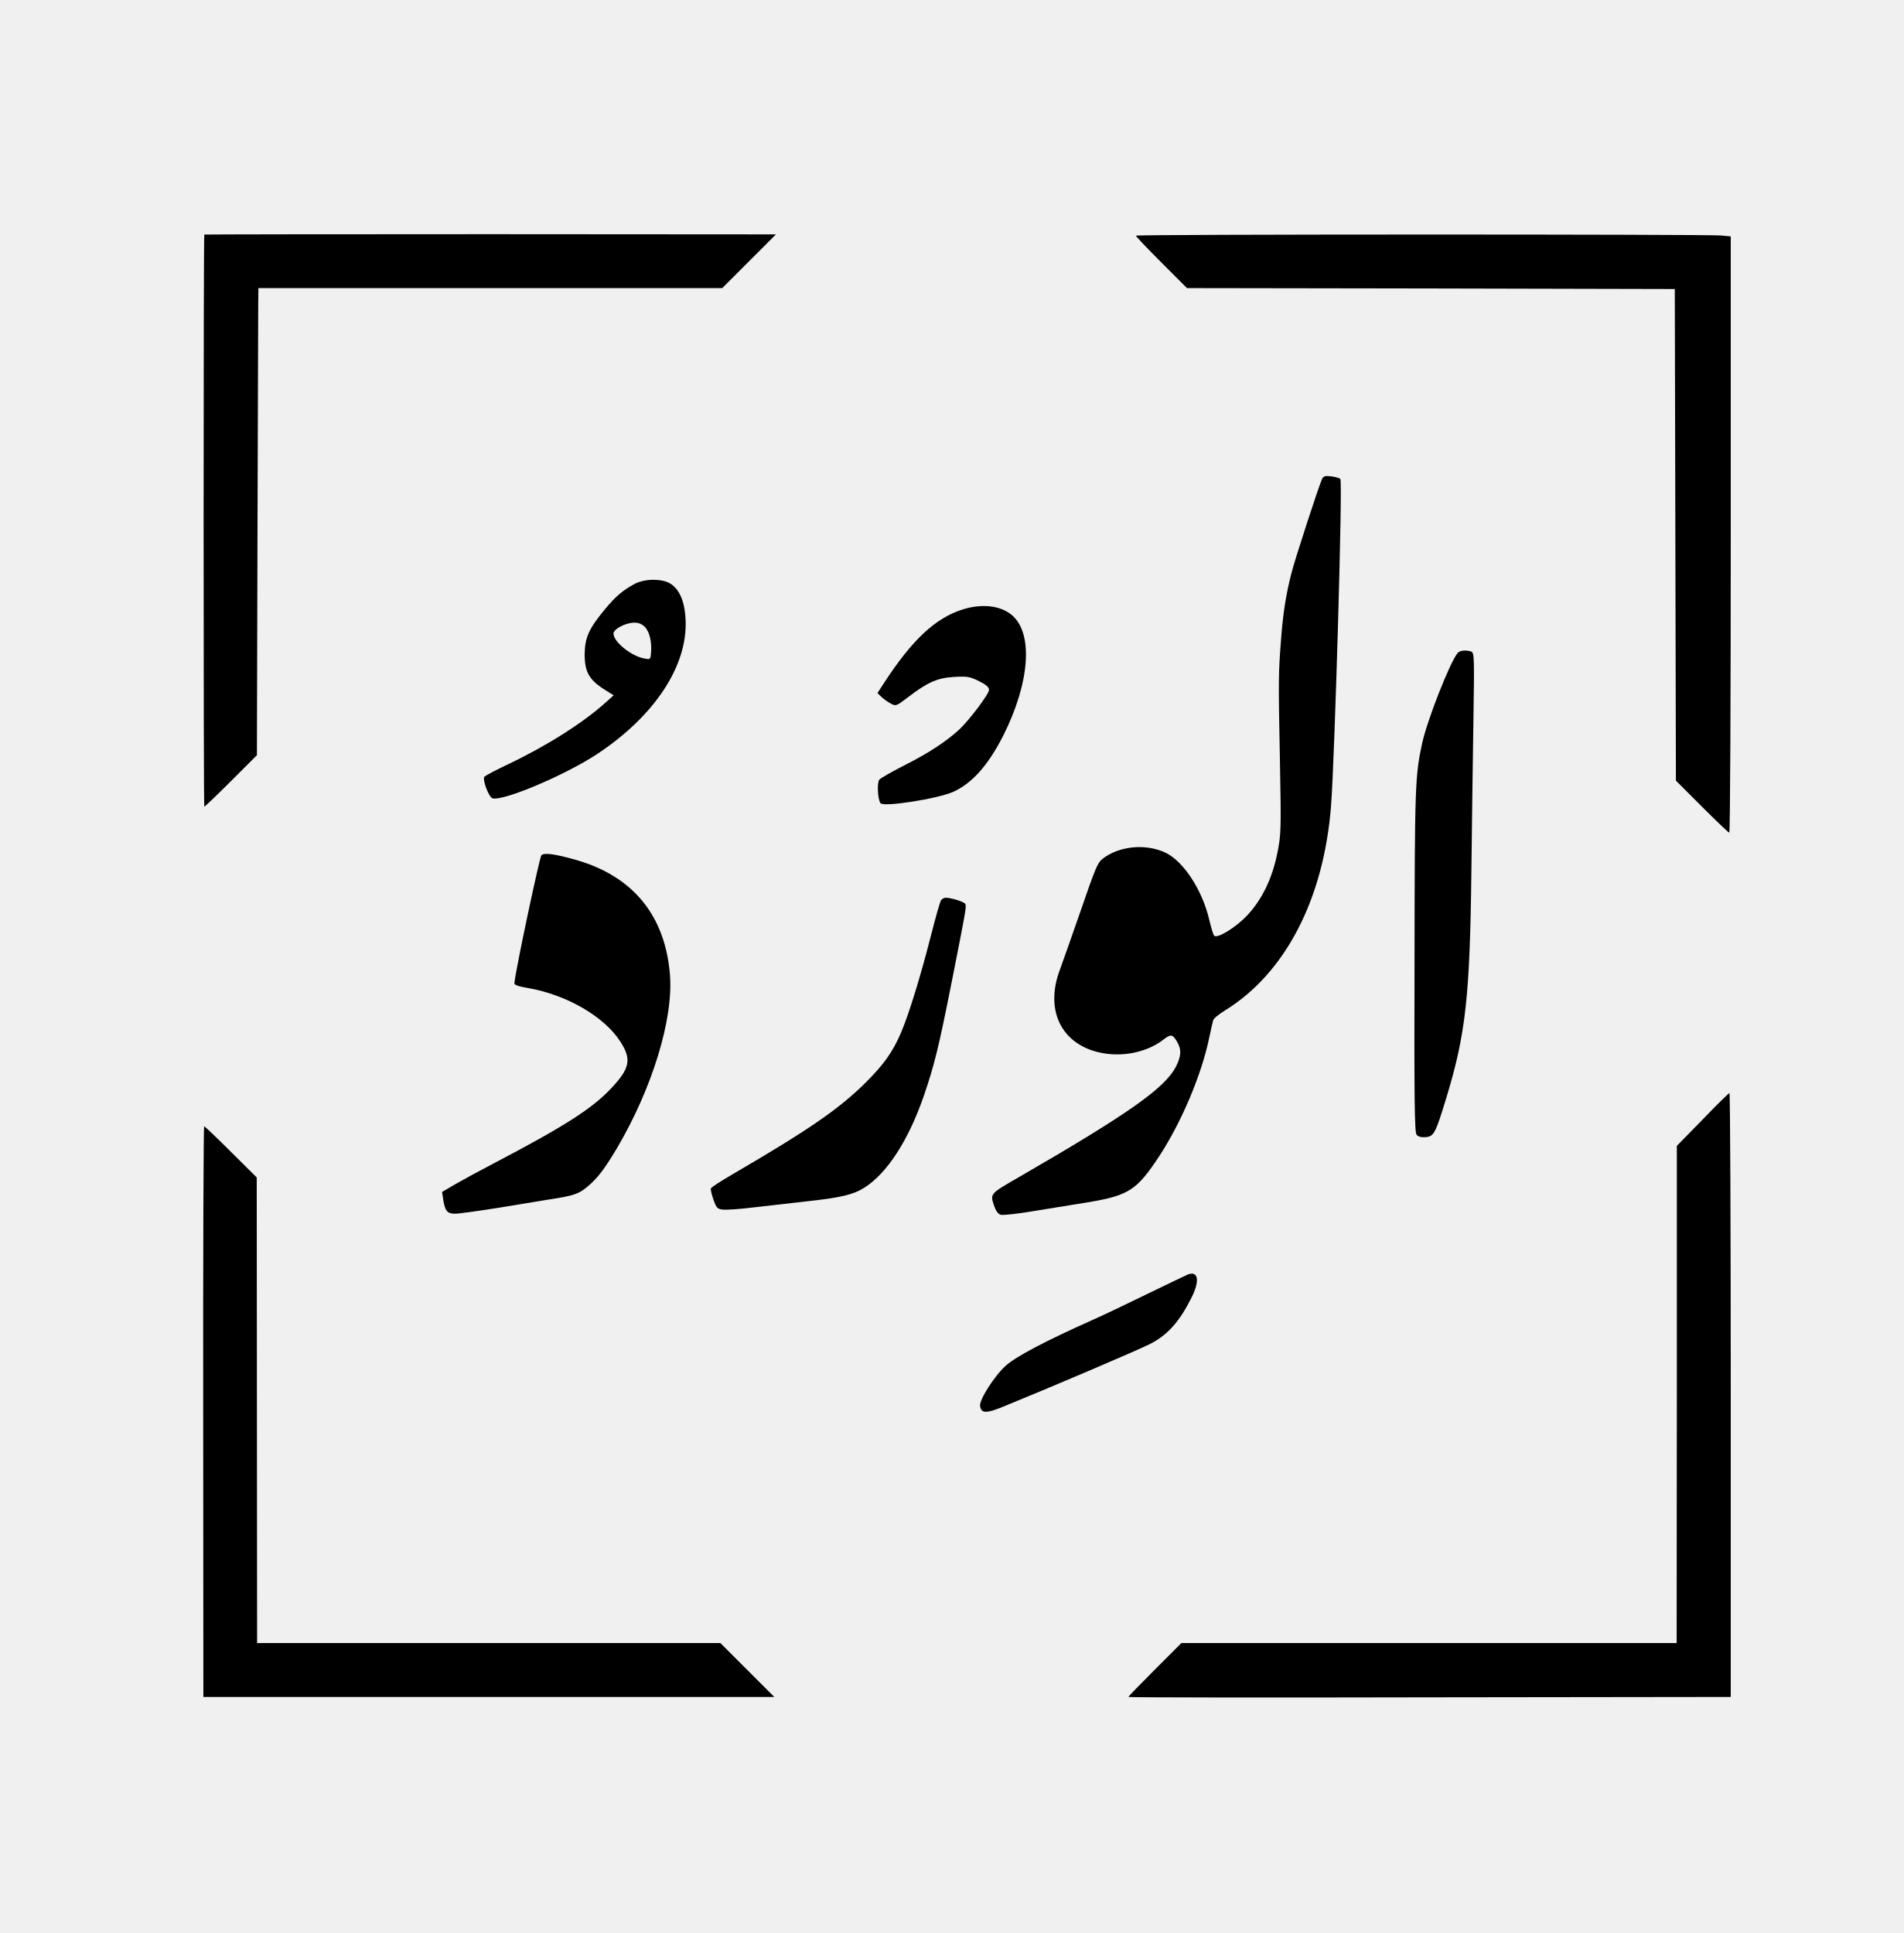
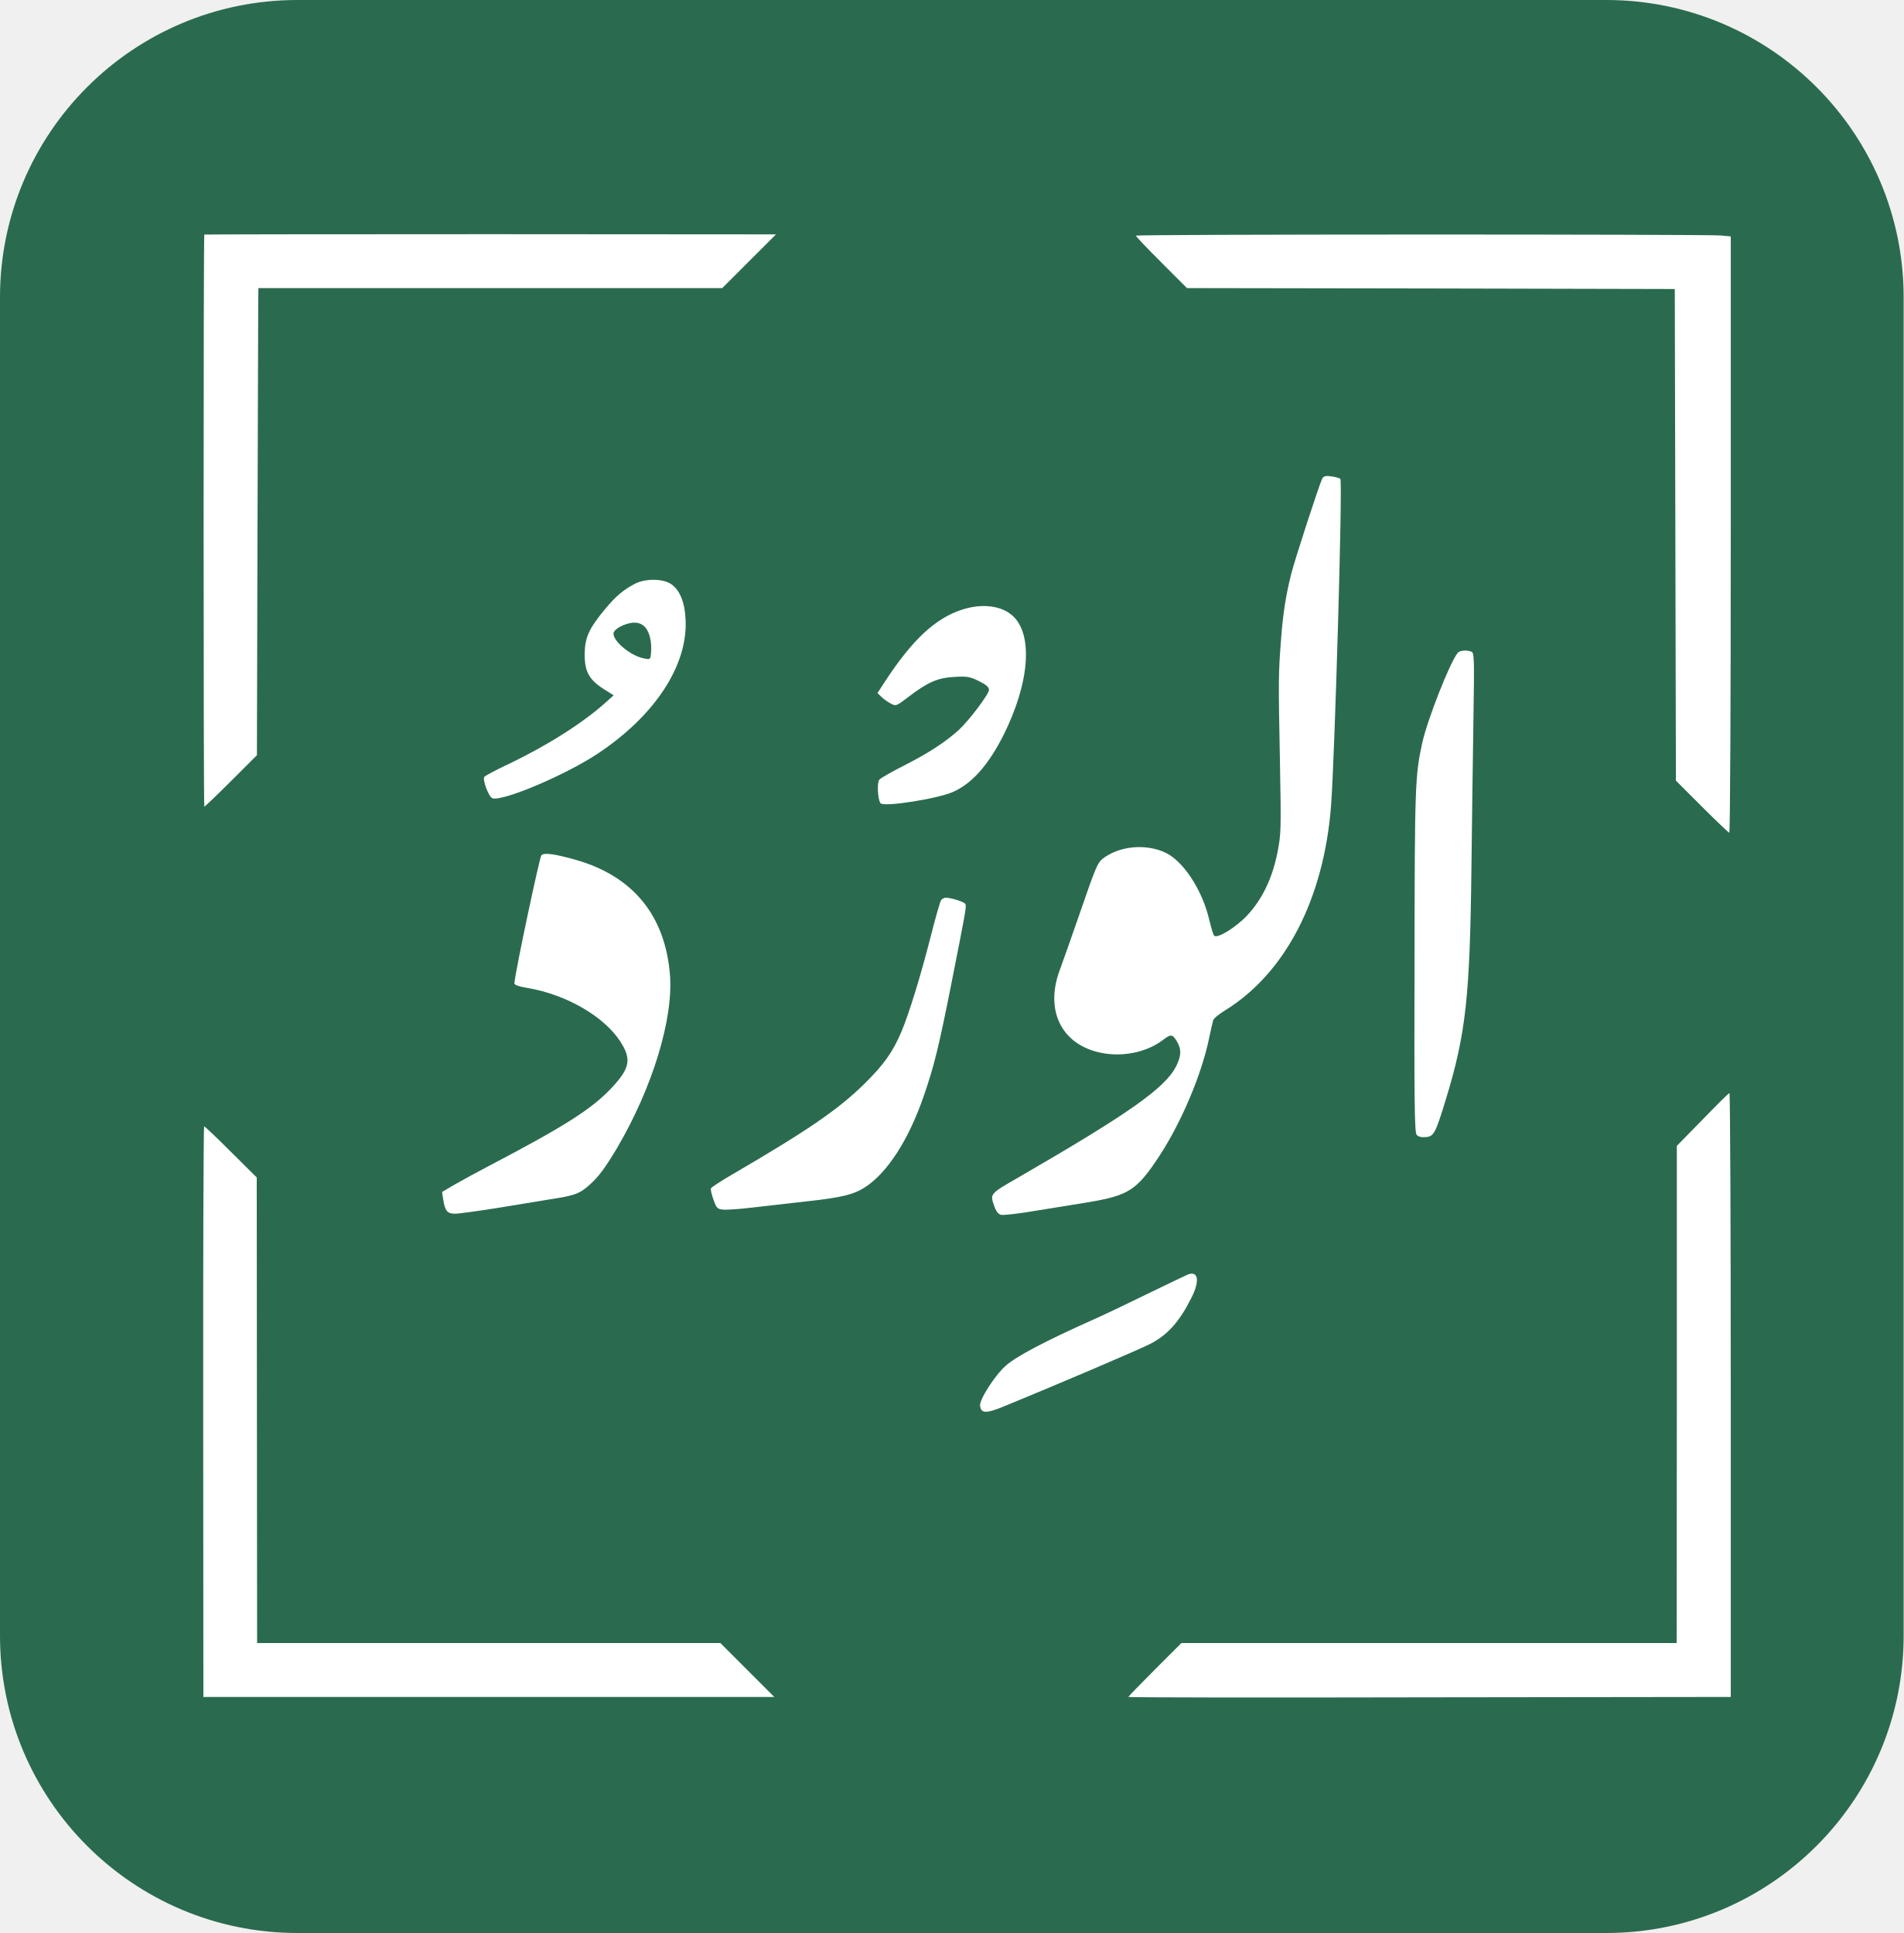
<svg xmlns="http://www.w3.org/2000/svg" version="1.0" width="1024pt" height="1040pt" viewBox="0 0 1024 1040" preserveAspectRatio="xMidYMid meet">
-   <g transform="translate(0,1040) scale(0.1,-0.1)" fill="#000000" stroke="none">
+   <rect width="1024" height="1040" rx="160" fill="#2A6B4F" />
+   <g transform="translate(0,1040) scale(0.1,-0.1)" fill="#FFFFFF" stroke="none">
    <path d="M1099 9138 c-5 -11 -5 -3078 0 -3078 3 0 68 62 144 138 l139 139 3 1169 c2 643 4 1208 4 1256 l1 88 1248 0 1247 0 144 144 145 145 -1537 1 c-845 0 -1538 -1 -1538 -2z" />
    <path d="M6110 9132 c0 -4 62 -69 138 -145 l137 -137 1312 -2 1312 -3 3 -1322 3 -1323 140 -140 c77 -77 143 -140 147 -140 5 0 8 722 8 1604 l0 1604 -52 5 c-91 7 -3148 7 -3148 -1z" />
    <path d="M7112 7824 c-14 -27 -148 -437 -166 -511 -28 -109 -45 -215 -55 -353 -14 -183 -15 -209 -6 -655 7 -375 6 -394 -14 -495 -28 -138 -82 -249 -162 -335 -61 -65 -162 -127 -178 -109 -5 5 -16 43 -26 84 -37 161 -139 317 -237 363 -107 50 -251 35 -339 -35 -25 -21 -37 -48 -119 -287 -43 -124 -92 -263 -109 -309 -86 -230 19 -419 249 -451 109 -15 226 13 306 74 42 32 50 32 74 -7 26 -43 25 -79 -4 -136 -60 -117 -257 -255 -848 -597 -152 -87 -152 -88 -132 -148 11 -33 23 -49 38 -53 13 -3 95 6 182 21 87 14 215 35 284 46 222 37 265 65 386 249 120 183 229 442 269 639 9 42 18 83 21 92 2 9 31 33 64 53 324 200 531 599 570 1101 20 267 63 1745 50 1758 -4 5 -26 11 -48 14 -32 4 -42 2 -50 -13z" />
    <path d="M3415 7259 c-64 -34 -103 -67 -161 -137 -87 -105 -108 -153 -109 -242 0 -93 23 -136 102 -187 l54 -34 -47 -42 c-122 -109 -317 -232 -519 -328 -68 -32 -126 -63 -130 -69 -10 -17 24 -108 44 -115 56 -17 391 124 566 240 307 204 484 473 473 719 -4 97 -32 165 -82 196 -46 28 -137 27 -191 -1z m55 -233 c24 -27 37 -79 32 -138 -3 -36 -4 -37 -35 -31 -71 12 -167 90 -167 134 0 24 63 58 111 59 25 0 42 -7 59 -24z" />
    <path d="M5178 7121 c-147 -47 -271 -163 -421 -393 l-37 -57 23 -22 c12 -11 34 -27 50 -35 26 -14 29 -13 93 36 103 79 157 103 246 108 69 4 84 2 133 -22 40 -20 55 -33 55 -48 0 -22 -107 -164 -161 -214 -70 -64 -163 -125 -287 -188 -71 -36 -135 -72 -142 -81 -13 -15 -9 -103 6 -126 14 -23 305 23 390 60 103 46 190 144 272 306 141 282 161 544 47 644 -61 53 -162 65 -267 32z" />
    <path d="M7841 6887 c-42 -51 -164 -362 -191 -486 -38 -174 -40 -232 -41 -1168 -2 -750 0 -925 11 -938 9 -11 26 -15 49 -13 44 4 52 18 110 208 106 348 128 549 136 1235 3 259 8 626 11 816 5 316 4 347 -11 353 -27 10 -62 7 -74 -7z" />
    <path d="M2912 5798 c-10 -13 -135 -599 -145 -687 -2 -10 20 -18 74 -27 207 -36 409 -153 496 -288 61 -95 52 -143 -47 -249 -105 -112 -250 -205 -645 -412 -71 -37 -161 -86 -199 -108 l-68 -40 6 -40 c10 -63 22 -77 64 -77 20 0 120 14 222 30 102 17 228 37 280 46 138 21 164 30 213 72 54 46 89 93 156 205 190 323 303 693 285 930 -25 320 -198 532 -504 620 -116 33 -174 41 -188 25z" />
    <path d="M5063 5558 c-6 -7 -31 -96 -57 -198 -55 -216 -117 -416 -158 -513 -46 -108 -94 -175 -197 -277 -143 -140 -301 -249 -714 -490 -60 -35 -111 -68 -113 -74 -2 -6 4 -33 14 -61 16 -45 21 -50 52 -53 19 -2 93 3 165 12 71 8 198 23 280 32 188 20 257 37 316 75 122 78 237 256 319 495 55 160 79 256 149 609 76 384 80 406 74 421 -4 11 -75 34 -106 34 -8 0 -19 -6 -24 -12z" />
    <path d="M9158 4376 l-138 -141 0 -1338 -1 -1337 -1332 0 -1332 0 -143 -143 c-78 -78 -142 -144 -142 -147 0 -3 729 -4 1620 -2 l1620 2 0 1625 c0 894 -3 1624 -7 1624 -5 -1 -70 -65 -145 -143z" />
    <path d="M1093 2805 l1 -1535 1535 0 1536 0 -145 145 -145 145 -1246 0 -1246 0 -1 1252 -1 1253 -138 137 c-76 76 -141 138 -145 138 -3 0 -6 -691 -5 -1535z" />
    <path d="M6390 3543 c-8 -3 -105 -50 -215 -103 -110 -54 -240 -116 -290 -138 -260 -116 -422 -201 -476 -251 -60 -54 -142 -183 -137 -215 6 -41 32 -42 125 -4 272 111 743 312 793 339 93 49 155 119 219 247 46 90 37 146 -19 125z" />
  </g>
</svg>
